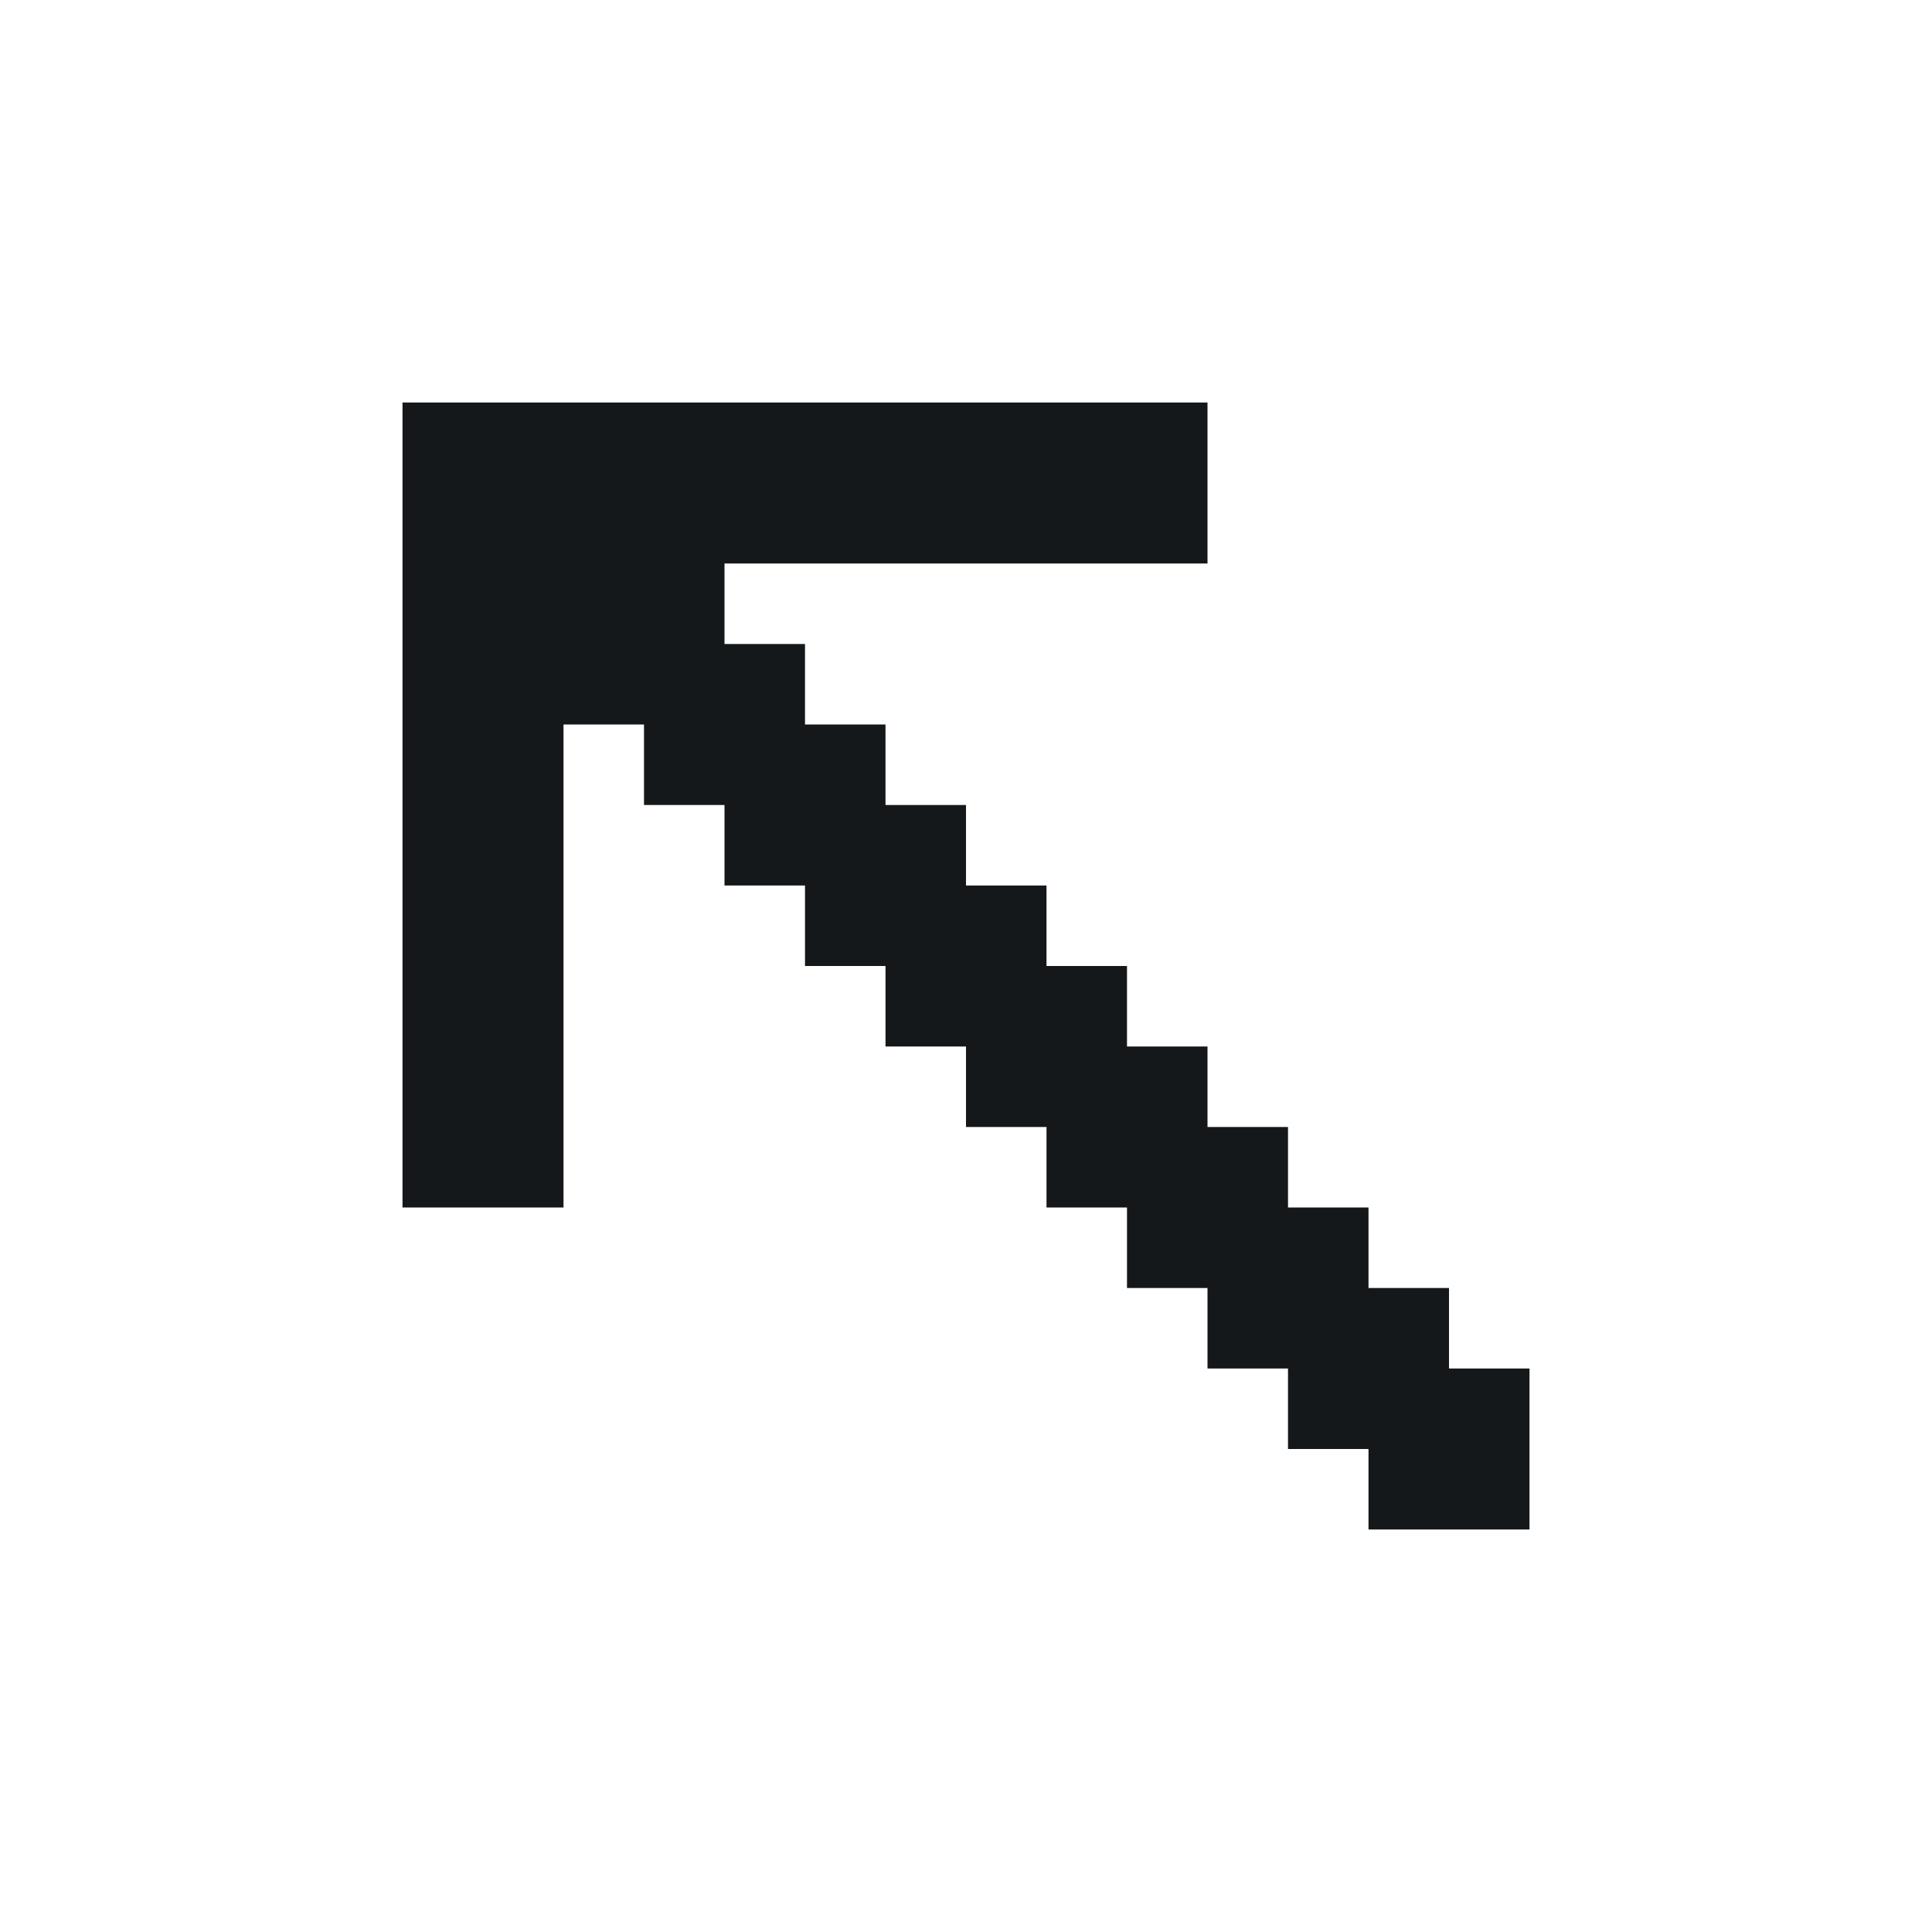
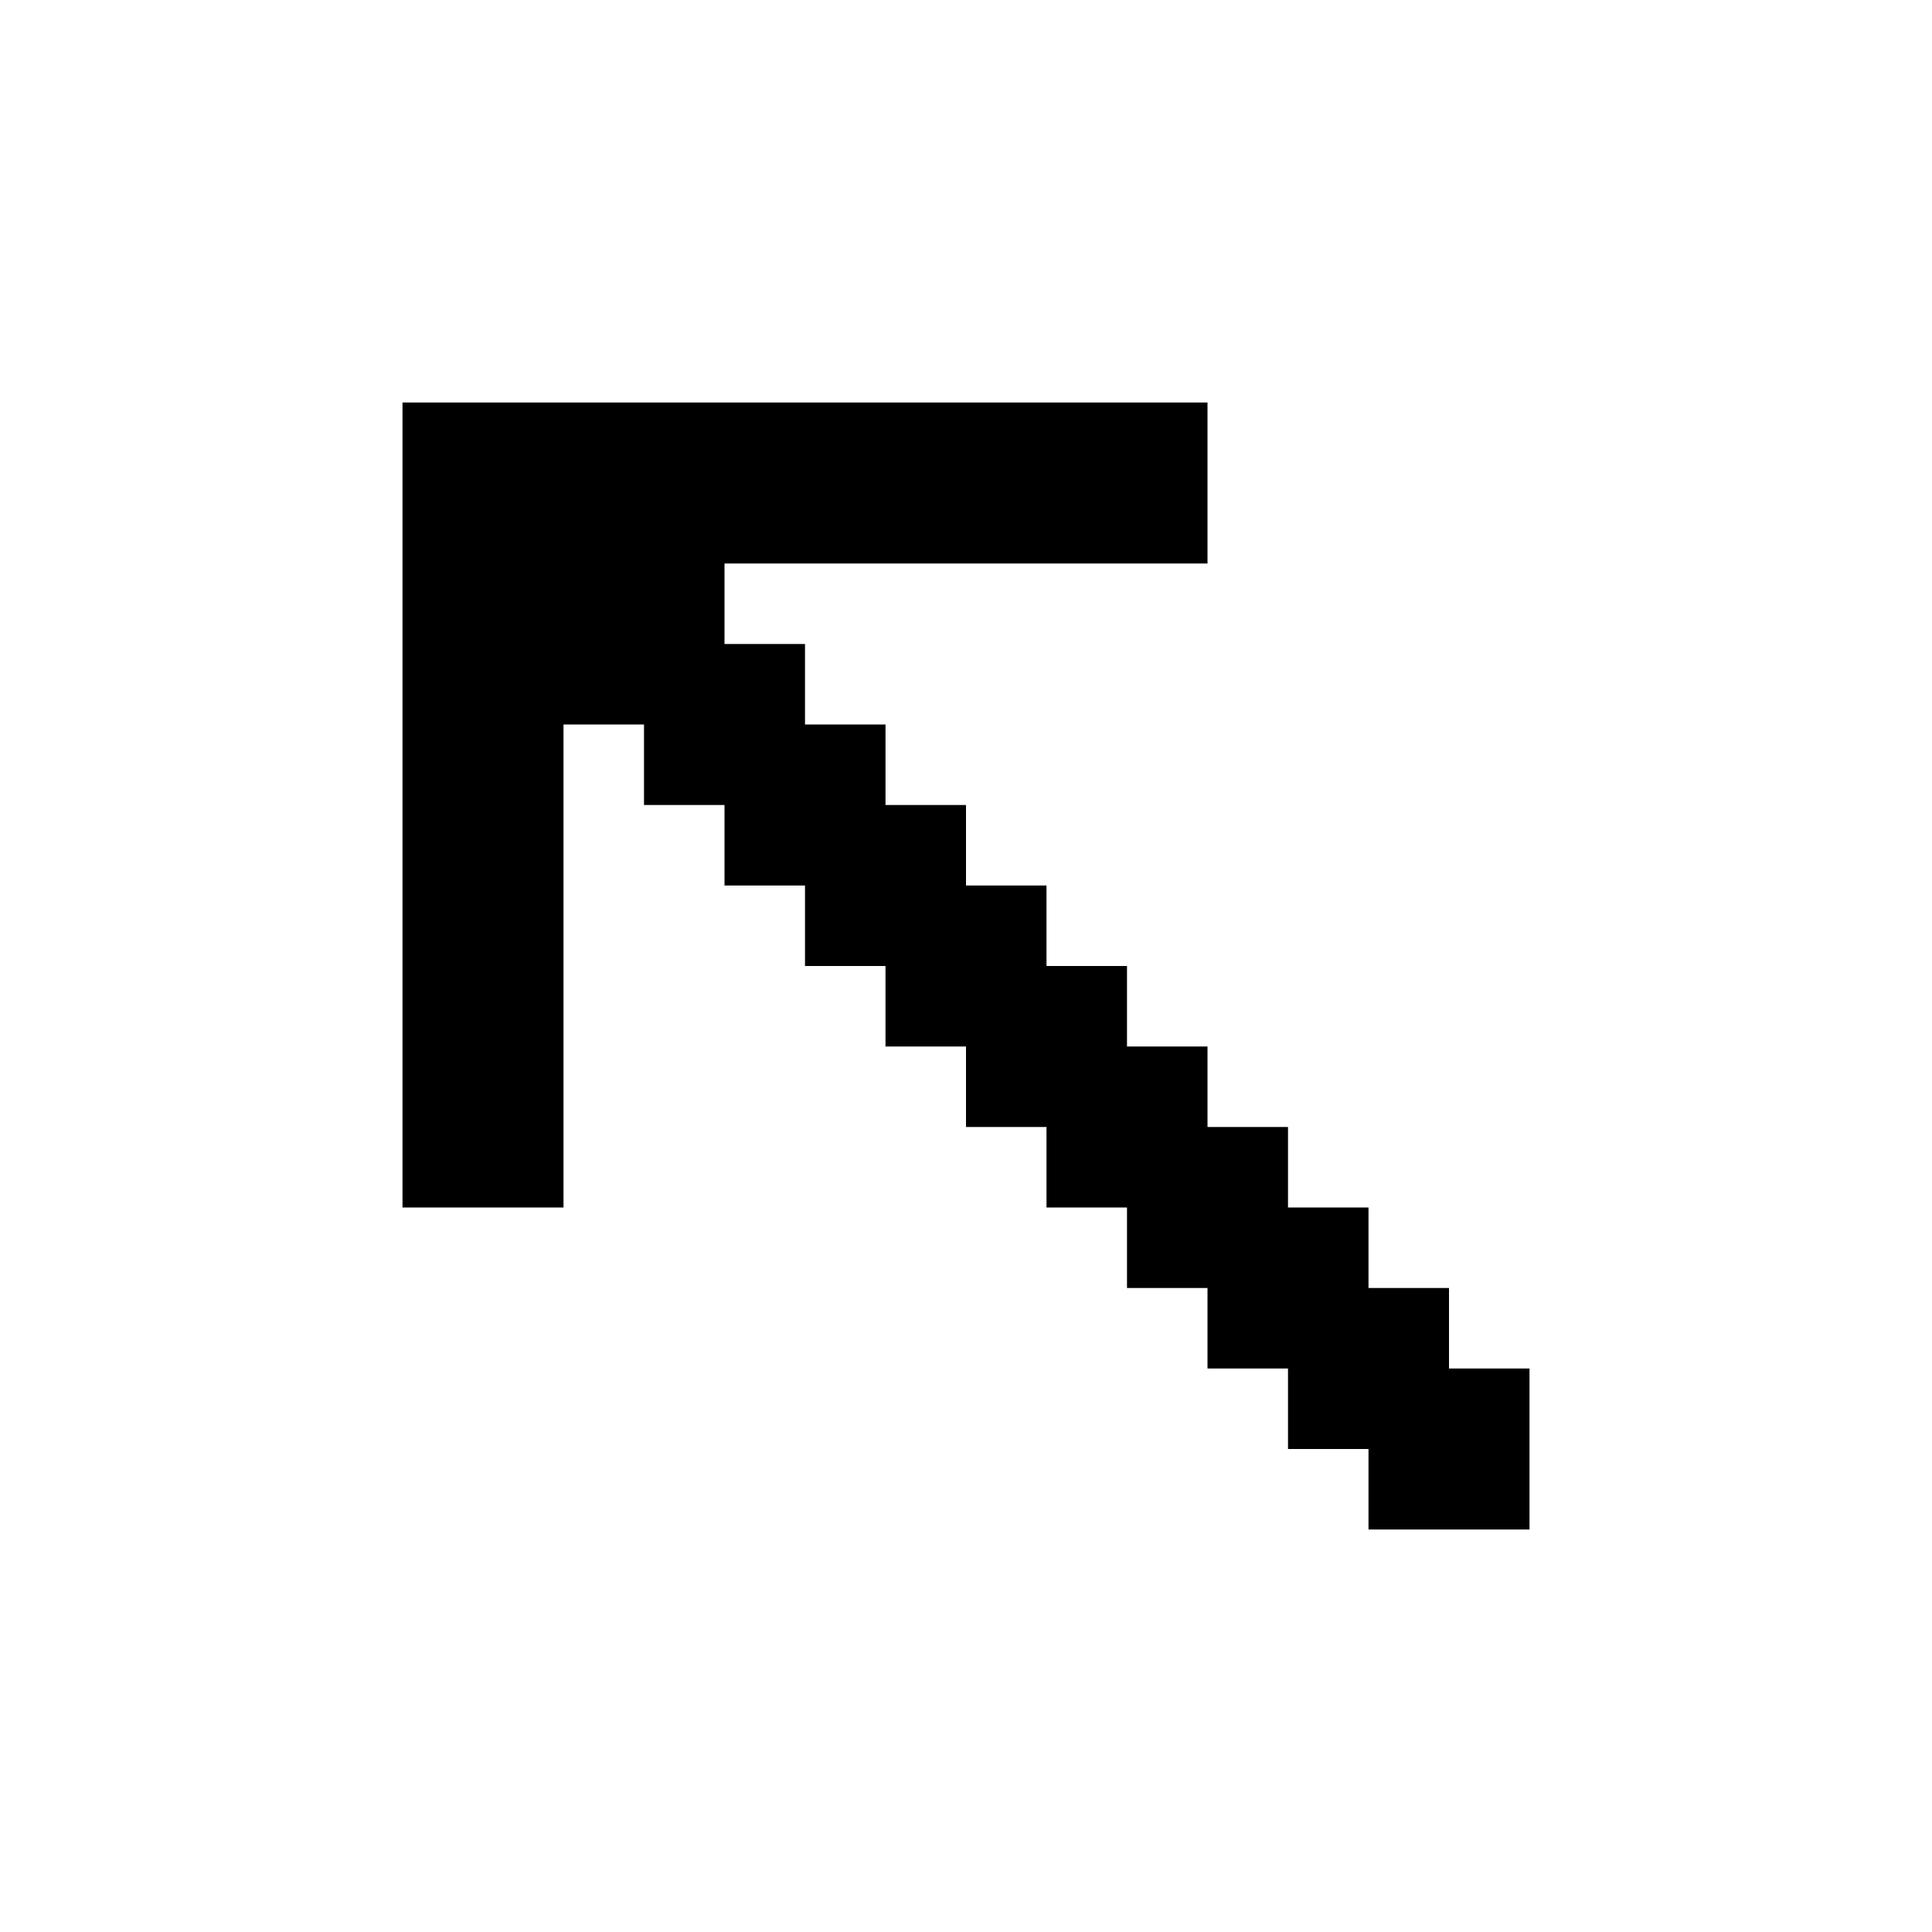
<svg xmlns="http://www.w3.org/2000/svg" width="24" height="24" viewBox="0 0 24 24" fill="none">
-   <path d="M19 17H18V16H17V15H16V14H15V13H14V12H13V11H12V10H11V9H10V8H9V7H15V5H5V15H7V9H8V10H9V11H10V12H11V13H12V14H13V15H14V16H15V17H16V18H17V19H19V17Z" fill="#15181B" />
+   <path d="M19 17H18V16H17V15H16V14H15V13H14V12H13V11H12V10H11V9H10V8H9V7H15V5H5V15H7V9H8V10H9V11H10V12H11V13H12V14H13V15H14V16H15V17H16V18H17V19H19V17Z" fill="currentColor" />
</svg>
